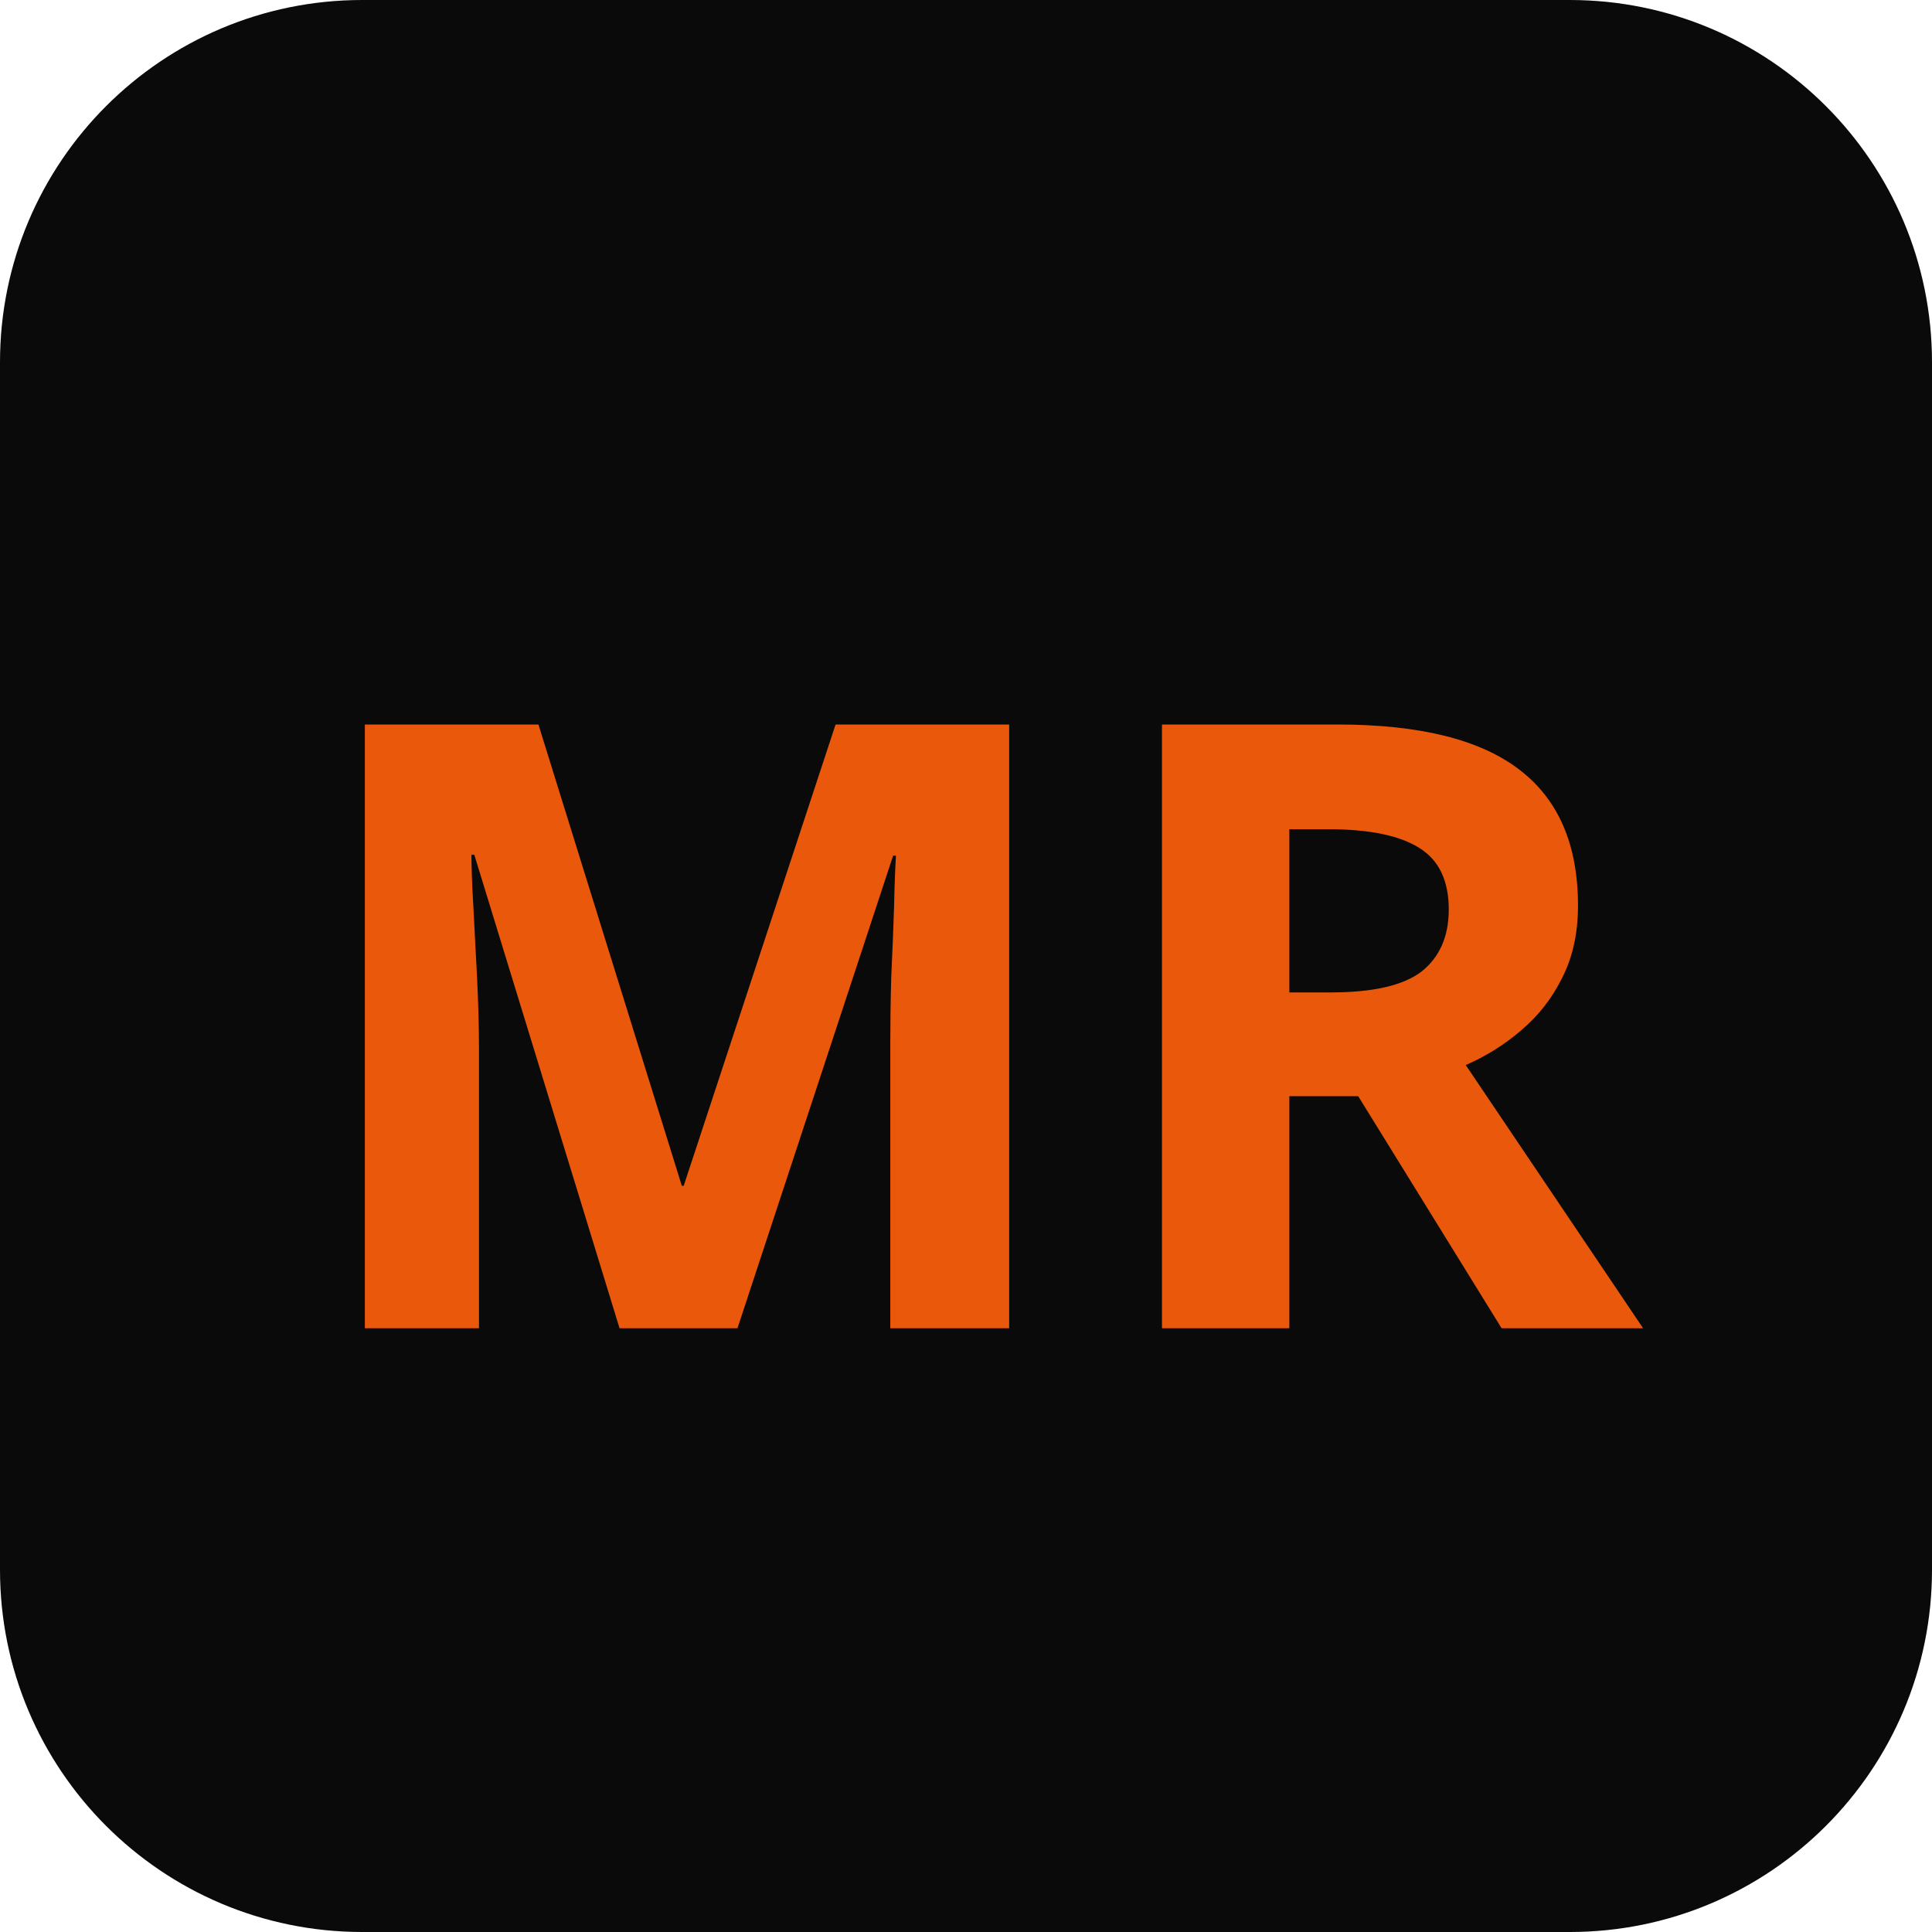
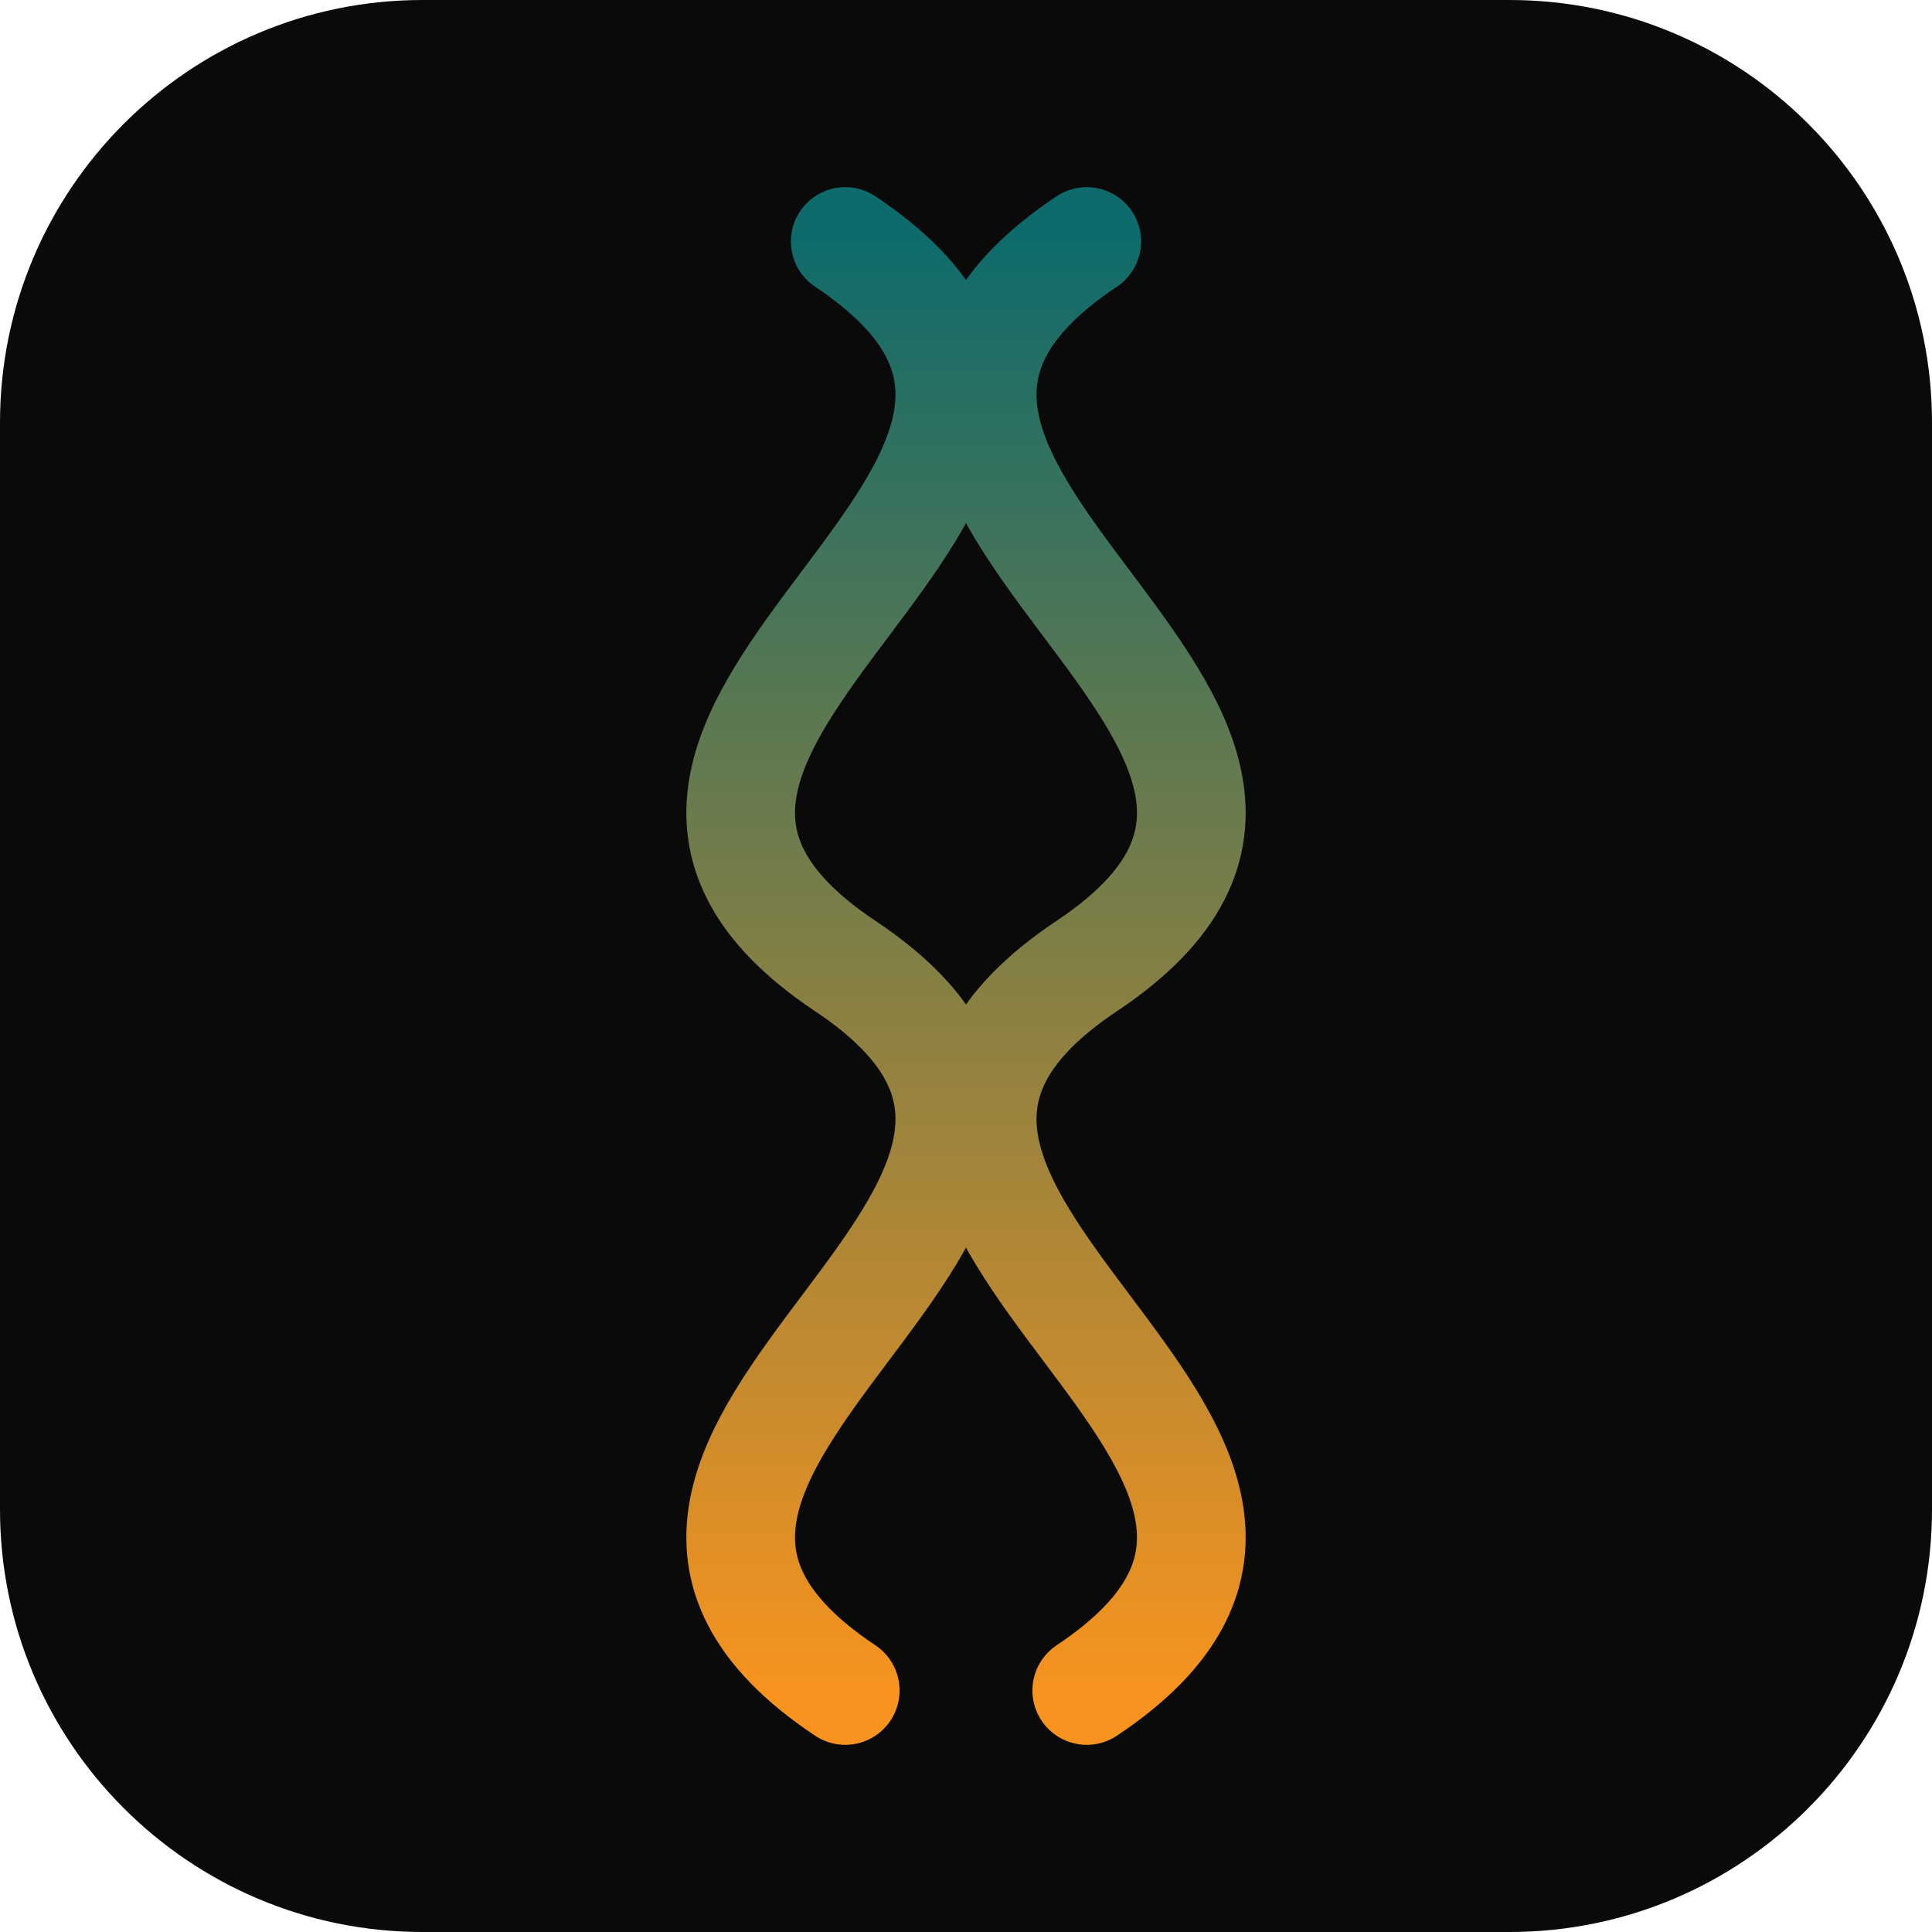
- <svg xmlns="http://www.w3.org/2000/svg" viewBox="0 0 32 32" fill="none">
-   <rect width="32" height="32" rx="6" fill="#0A0A0A" />
-   <text x="16" y="22" text-anchor="middle" font-family="system-ui,sans-serif" font-weight="900" font-size="14" fill="#EA580C">MR</text>
+ <svg xmlns="http://www.w3.org/2000/svg" width="32" height="32" viewBox="0 0 64 64">
+   <defs>
+     <linearGradient id="helixGrad" x1="0%" y1="0%" x2="0%" y2="100%">
+       <stop offset="0%" stop-color="#0F6B6B" />
+       <stop offset="100%" stop-color="#F7931E" />
+     </linearGradient>
+   </defs>
+   <rect width="64" height="64" rx="14" fill="#0A0A0A" />
+   <g transform="translate(20,8)" fill="none" stroke="url(#helixGrad)" stroke-width="3.6" stroke-linecap="round">
+     <path d="M8,0 C20,8 -4,16 8,24 C20,32 -4,40 8,48" />
+     <path d="M16,0 C4,8 28,16 16,24 C4,32 28,40 16,48" />
+     <line x1="6" y1="5.5" x2="18" y2="5.5" stroke-width="2.6" opacity="0.85" />
+     <line x1="6" y1="23.5" x2="18" y2="23.5" stroke-width="2.6" opacity="0.85" />
+     <line x1="6" y1="42" x2="18" y2="42" stroke-width="2.6" opacity="0.85" />
+   </g>
</svg>
